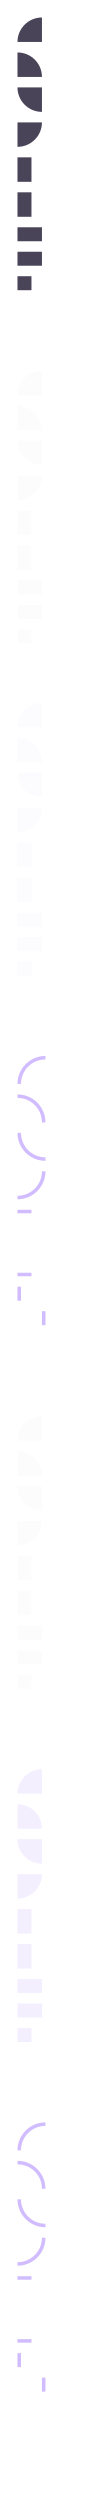
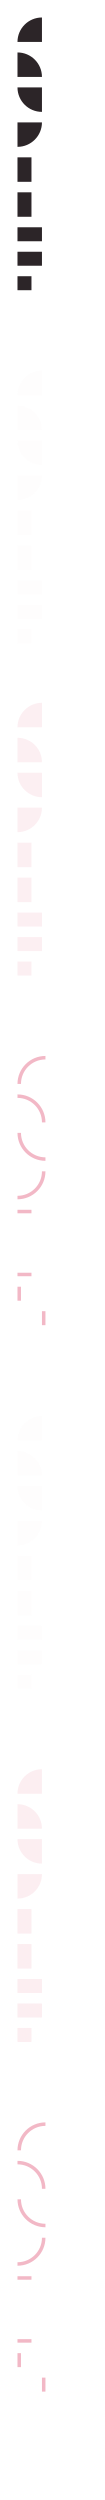
<svg xmlns="http://www.w3.org/2000/svg" width="60" height="1430.002">
  <defs>
    <style type="text/css" id="current-color-scheme">
- .ColorScheme-Text { color:#E6E0E9; }
- .ColorScheme-Highlight { color:#D0BCFF; }
- .ColorScheme-ButtonBackground { color:#4A4458; }
+ .ColorScheme-Text { color:#F0E4E7; }
+ .ColorScheme-Highlight { color:#F2B8C6; }
+ .ColorScheme-ButtonBackground { color:#2C2528; }
</style>
  </defs>
  <g id="normal-topleft" transform="translate(10,10)">
    <rect width="14" height="14" fill="#000" fill-opacity="0" />
    <path d="M0,14 A14,14 0 0 1 14,0 L14,14 Z" class="ColorScheme-ButtonBackground" style="fill:currentColor" />
  </g>
  <g id="normal-topright" transform="translate(10,30)">
    <rect width="14" height="14" fill="#000" fill-opacity="0" />
    <path d="M0,0 A14,14 0 0 1 14,14 L0,14 Z" class="ColorScheme-ButtonBackground" style="fill:currentColor" />
  </g>
  <g id="normal-bottomleft" transform="translate(10,50)">
    <rect width="14" height="14" fill="#000" fill-opacity="0" />
    <path d="M0,0 A14,14 0 0 0 14,14 L14,0 Z" class="ColorScheme-ButtonBackground" style="fill:currentColor" />
  </g>
  <g id="normal-bottomright" transform="translate(10,70)">
    <rect width="14" height="14" fill="#000" fill-opacity="0" />
    <path d="M14,0 A14,14 0 0 1 0,14 L0,0 Z" class="ColorScheme-ButtonBackground" style="fill:currentColor" />
  </g>
  <g id="normal-top" transform="translate(10,90)">
    <rect width="8" height="14" fill="#000" fill-opacity="0" />
    <rect width="8" height="14" class="ColorScheme-ButtonBackground" style="fill:currentColor" />
  </g>
  <g id="normal-bottom" transform="translate(10,110)">
    <rect width="8" height="14" fill="#000" fill-opacity="0" />
    <rect width="8" height="14" class="ColorScheme-ButtonBackground" style="fill:currentColor" />
  </g>
  <g id="normal-left" transform="translate(10,130)">
    <rect width="14" height="8" fill="#000" fill-opacity="0" />
    <rect width="14" height="8" class="ColorScheme-ButtonBackground" style="fill:currentColor" />
  </g>
  <g id="normal-right" transform="translate(10,144)">
    <rect width="14" height="8" fill="#000" fill-opacity="0" />
    <rect width="14" height="8" class="ColorScheme-ButtonBackground" style="fill:currentColor" />
  </g>
  <g id="normal-center" transform="translate(10,158)">
    <rect width="8" height="8" fill="#000" fill-opacity="0" />
    <rect width="8" height="8" class="ColorScheme-ButtonBackground" style="fill:currentColor" />
  </g>
  <rect id="normal-hint-top-margin" x="10" y="172" width="2" height="6" fill="#f0f" fill-opacity="0" />
  <rect id="normal-hint-bottom-margin" x="10" y="184" width="2" height="6" fill="#f0f" fill-opacity="0" />
  <rect id="normal-hint-left-margin" x="10" y="196" width="16" height="2" fill="#f0f" fill-opacity="0" />
  <rect id="normal-hint-right-margin" x="10" y="204" width="16" height="2" fill="#f0f" fill-opacity="0" />
  <g id="hover-topleft" transform="translate(10,212)">
    <rect width="14" height="14" fill="#000" fill-opacity="0" />
    <path d="M0,14 A14,14 0 0 1 14,0 L14,14 Z" class="ColorScheme-Text" style="fill:currentColor;fill-opacity:0.08" />
  </g>
  <g id="hover-topright" transform="translate(10,232)">
    <rect width="14" height="14" fill="#000" fill-opacity="0" />
    <path d="M0,0 A14,14 0 0 1 14,14 L0,14 Z" class="ColorScheme-Text" style="fill:currentColor;fill-opacity:0.08" />
  </g>
  <g id="hover-bottomleft" transform="translate(10,252)">
    <rect width="14" height="14" fill="#000" fill-opacity="0" />
    <path d="M0,0 A14,14 0 0 0 14,14 L14,0 Z" class="ColorScheme-Text" style="fill:currentColor;fill-opacity:0.08" />
  </g>
  <g id="hover-bottomright" transform="translate(10,272)">
    <rect width="14" height="14" fill="#000" fill-opacity="0" />
    <path d="M14,0 A14,14 0 0 1 0,14 L0,0 Z" class="ColorScheme-Text" style="fill:currentColor;fill-opacity:0.08" />
  </g>
  <g id="hover-top" transform="translate(10,292)">
    <rect width="8" height="14" fill="#000" fill-opacity="0" />
    <rect width="8" height="14" class="ColorScheme-Text" style="fill:currentColor;fill-opacity:0.08" />
  </g>
  <g id="hover-bottom" transform="translate(10,312)">
    <rect width="8" height="14" fill="#000" fill-opacity="0" />
    <rect width="8" height="14" class="ColorScheme-Text" style="fill:currentColor;fill-opacity:0.08" />
  </g>
  <g id="hover-left" transform="translate(10,332)">
    <rect width="14" height="8" fill="#000" fill-opacity="0" />
    <rect width="14" height="8" class="ColorScheme-Text" style="fill:currentColor;fill-opacity:0.08" />
  </g>
  <g id="hover-right" transform="translate(10,346)">
    <rect width="14" height="8" fill="#000" fill-opacity="0" />
    <rect width="14" height="8" class="ColorScheme-Text" style="fill:currentColor;fill-opacity:0.08" />
  </g>
  <g id="hover-center" transform="translate(10,360)">
    <rect width="8" height="8" fill="#000" fill-opacity="0" />
    <rect width="8" height="8" class="ColorScheme-Text" style="fill:currentColor;fill-opacity:0.08" />
  </g>
  <rect id="hover-hint-top-margin" x="10" y="374" width="2" height="0.001" fill="#f0f" fill-opacity="0" />
  <rect id="hover-hint-bottom-margin" x="10" y="380.001" width="2" height="0.001" fill="#f0f" fill-opacity="0" />
  <rect id="hover-hint-left-margin" x="10" y="386.002" width="0.001" height="2" fill="#f0f" fill-opacity="0" />
  <rect id="hover-hint-right-margin" x="10" y="394.002" width="0.001" height="2" fill="#f0f" fill-opacity="0" />
  <g id="pressed-topleft" transform="translate(10,402.002)">
    <rect width="14" height="14" fill="#000" fill-opacity="0" />
-     <path d="M0,14 A14,14 0 0 1 14,0 L14,14 Z" class="ColorScheme-Text" style="fill:currentColor;fill-opacity:0.12" />
+     <path d="M0,14 A14,14 0 0 1 14,0 L14,14 Z" class="ColorScheme-Highlight" style="fill:currentColor;fill-opacity:0.22" />
  </g>
  <g id="pressed-topright" transform="translate(10,422.002)">
    <rect width="14" height="14" fill="#000" fill-opacity="0" />
-     <path d="M0,0 A14,14 0 0 1 14,14 L0,14 Z" class="ColorScheme-Text" style="fill:currentColor;fill-opacity:0.12" />
+     <path d="M0,0 A14,14 0 0 1 14,14 L0,14 Z" class="ColorScheme-Highlight" style="fill:currentColor;fill-opacity:0.22" />
  </g>
  <g id="pressed-bottomleft" transform="translate(10,442.002)">
    <rect width="14" height="14" fill="#000" fill-opacity="0" />
-     <path d="M0,0 A14,14 0 0 0 14,14 L14,0 Z" class="ColorScheme-Text" style="fill:currentColor;fill-opacity:0.12" />
+     <path d="M0,0 A14,14 0 0 0 14,14 L14,0 Z" class="ColorScheme-Highlight" style="fill:currentColor;fill-opacity:0.22" />
  </g>
  <g id="pressed-bottomright" transform="translate(10,462.002)">
    <rect width="14" height="14" fill="#000" fill-opacity="0" />
-     <path d="M14,0 A14,14 0 0 1 0,14 L0,0 Z" class="ColorScheme-Text" style="fill:currentColor;fill-opacity:0.12" />
+     <path d="M14,0 A14,14 0 0 1 0,14 L0,0 Z" class="ColorScheme-Highlight" style="fill:currentColor;fill-opacity:0.22" />
  </g>
  <g id="pressed-top" transform="translate(10,482.002)">
    <rect width="8" height="14" fill="#000" fill-opacity="0" />
-     <rect width="8" height="14" class="ColorScheme-Text" style="fill:currentColor;fill-opacity:0.12" />
+     <rect width="8" height="14" class="ColorScheme-Highlight" style="fill:currentColor;fill-opacity:0.22" />
  </g>
  <g id="pressed-bottom" transform="translate(10,502.002)">
    <rect width="8" height="14" fill="#000" fill-opacity="0" />
-     <rect width="8" height="14" class="ColorScheme-Text" style="fill:currentColor;fill-opacity:0.12" />
+     <rect width="8" height="14" class="ColorScheme-Highlight" style="fill:currentColor;fill-opacity:0.22" />
  </g>
  <g id="pressed-left" transform="translate(10,522.002)">
    <rect width="14" height="8" fill="#000" fill-opacity="0" />
-     <rect width="14" height="8" class="ColorScheme-Text" style="fill:currentColor;fill-opacity:0.12" />
+     <rect width="14" height="8" class="ColorScheme-Highlight" style="fill:currentColor;fill-opacity:0.22" />
  </g>
  <g id="pressed-right" transform="translate(10,536.002)">
    <rect width="14" height="8" fill="#000" fill-opacity="0" />
-     <rect width="14" height="8" class="ColorScheme-Text" style="fill:currentColor;fill-opacity:0.12" />
+     <rect width="14" height="8" class="ColorScheme-Highlight" style="fill:currentColor;fill-opacity:0.22" />
  </g>
  <g id="pressed-center" transform="translate(10,550.002)">
    <rect width="8" height="8" fill="#000" fill-opacity="0" />
-     <rect width="8" height="8" class="ColorScheme-Text" style="fill:currentColor;fill-opacity:0.12" />
+     <rect width="8" height="8" class="ColorScheme-Highlight" style="fill:currentColor;fill-opacity:0.22" />
  </g>
  <rect id="pressed-hint-top-margin" x="10" y="564.002" width="2" height="6" fill="#f0f" fill-opacity="0" />
  <rect id="pressed-hint-bottom-margin" x="10" y="576.002" width="2" height="6" fill="#f0f" fill-opacity="0" />
  <rect id="pressed-hint-left-margin" x="10" y="588.002" width="16" height="2" fill="#f0f" fill-opacity="0" />
  <rect id="pressed-hint-right-margin" x="10" y="596.002" width="16" height="2" fill="#f0f" fill-opacity="0" />
  <g id="focus-topleft" transform="translate(10,604.002)">
    <rect width="16" height="16" fill="#000" fill-opacity="0" />
    <path d="M0,16 A16,16 0 0 1 16,0 L16,2 A14,14 0 0 0 2,16 Z" class="ColorScheme-Highlight" style="fill:currentColor" />
  </g>
  <g id="focus-topright" transform="translate(10,626.002)">
    <rect width="16" height="16" fill="#000" fill-opacity="0" />
    <path d="M0,0 A16,16 0 0 1 16,16 L14,16 A14,14 0 0 0 0,2 Z" class="ColorScheme-Highlight" style="fill:currentColor" />
  </g>
  <g id="focus-bottomleft" transform="translate(10,648.002)">
    <rect width="16" height="16" fill="#000" fill-opacity="0" />
    <path d="M0,0 A16,16 0 0 0 16,16 L16,14 A14,14 0 0 1 2,0 Z" class="ColorScheme-Highlight" style="fill:currentColor" />
  </g>
  <g id="focus-bottomright" transform="translate(10,670.002)">
    <rect width="16" height="16" fill="#000" fill-opacity="0" />
    <path d="M16,0 A16,16 0 0 1 0,16 L0,14 A14,14 0 0 0 14,0 Z" class="ColorScheme-Highlight" style="fill:currentColor" />
  </g>
  <g id="focus-top" transform="translate(10,692.002)">
    <rect width="8" height="16" fill="#000" fill-opacity="0" />
    <rect width="8" height="2" class="ColorScheme-Highlight" style="fill:currentColor" />
  </g>
  <g id="focus-bottom" transform="translate(10,714.002)">
    <rect width="8" height="16" fill="#000" fill-opacity="0" />
    <rect y="14" width="8" height="2" class="ColorScheme-Highlight" style="fill:currentColor" />
  </g>
  <g id="focus-left" transform="translate(10,736.002)">
    <rect width="16" height="8" fill="#000" fill-opacity="0" />
    <rect width="2" height="8" class="ColorScheme-Highlight" style="fill:currentColor" />
  </g>
  <g id="focus-right" transform="translate(10,750.002)">
    <rect width="16" height="8" fill="#000" fill-opacity="0" />
    <rect x="14" width="2" height="8" class="ColorScheme-Highlight" style="fill:currentColor" />
  </g>
  <g id="focus-center" transform="translate(10,764.002)">
    <rect width="8" height="8" fill="#000" fill-opacity="0" />
  </g>
  <rect id="focus-hint-top-margin" x="10" y="778.002" width="2" height="2" fill="#f0f" fill-opacity="0" />
  <rect id="focus-hint-bottom-margin" x="10" y="786.002" width="2" height="2" fill="#f0f" fill-opacity="0" />
  <rect id="focus-hint-left-margin" x="10" y="794.002" width="2" height="2" fill="#f0f" fill-opacity="0" />
  <rect id="focus-hint-right-margin" x="10" y="802.002" width="2" height="2" fill="#f0f" fill-opacity="0" />
  <g id="toolbutton-hover-topleft" transform="translate(10,810.002)">
    <rect width="14" height="14" fill="#000" fill-opacity="0" />
    <path d="M0,14 A14,14 0 0 1 14,0 L14,14 Z" class="ColorScheme-Text" style="fill:currentColor;fill-opacity:0.08" />
  </g>
  <g id="toolbutton-hover-topright" transform="translate(10,830.002)">
    <rect width="14" height="14" fill="#000" fill-opacity="0" />
    <path d="M0,0 A14,14 0 0 1 14,14 L0,14 Z" class="ColorScheme-Text" style="fill:currentColor;fill-opacity:0.08" />
  </g>
  <g id="toolbutton-hover-bottomleft" transform="translate(10,850.002)">
    <rect width="14" height="14" fill="#000" fill-opacity="0" />
    <path d="M0,0 A14,14 0 0 0 14,14 L14,0 Z" class="ColorScheme-Text" style="fill:currentColor;fill-opacity:0.08" />
  </g>
  <g id="toolbutton-hover-bottomright" transform="translate(10,870.002)">
    <rect width="14" height="14" fill="#000" fill-opacity="0" />
    <path d="M14,0 A14,14 0 0 1 0,14 L0,0 Z" class="ColorScheme-Text" style="fill:currentColor;fill-opacity:0.08" />
  </g>
  <g id="toolbutton-hover-top" transform="translate(10,890.002)">
    <rect width="8" height="14" fill="#000" fill-opacity="0" />
    <rect width="8" height="14" class="ColorScheme-Text" style="fill:currentColor;fill-opacity:0.08" />
  </g>
  <g id="toolbutton-hover-bottom" transform="translate(10,910.002)">
    <rect width="8" height="14" fill="#000" fill-opacity="0" />
    <rect width="8" height="14" class="ColorScheme-Text" style="fill:currentColor;fill-opacity:0.08" />
  </g>
  <g id="toolbutton-hover-left" transform="translate(10,930.002)">
    <rect width="14" height="8" fill="#000" fill-opacity="0" />
    <rect width="14" height="8" class="ColorScheme-Text" style="fill:currentColor;fill-opacity:0.08" />
  </g>
  <g id="toolbutton-hover-right" transform="translate(10,944.002)">
    <rect width="14" height="8" fill="#000" fill-opacity="0" />
    <rect width="14" height="8" class="ColorScheme-Text" style="fill:currentColor;fill-opacity:0.08" />
  </g>
  <g id="toolbutton-hover-center" transform="translate(10,958.002)">
    <rect width="8" height="8" fill="#000" fill-opacity="0" />
    <rect width="8" height="8" class="ColorScheme-Text" style="fill:currentColor;fill-opacity:0.08" />
  </g>
  <rect id="toolbutton-hover-hint-top-margin" x="10" y="972.002" width="2" height="6" fill="#f0f" fill-opacity="0" />
  <rect id="toolbutton-hover-hint-bottom-margin" x="10" y="984.002" width="2" height="6" fill="#f0f" fill-opacity="0" />
  <rect id="toolbutton-hover-hint-left-margin" x="10" y="996.002" width="10" height="2" fill="#f0f" fill-opacity="0" />
  <rect id="toolbutton-hover-hint-right-margin" x="10" y="1004.002" width="10" height="2" fill="#f0f" fill-opacity="0" />
  <g id="toolbutton-pressed-topleft" transform="translate(10,1012.002)">
    <rect width="14" height="14" fill="#000" fill-opacity="0" />
    <path d="M0,14 A14,14 0 0 1 14,0 L14,14 Z" class="ColorScheme-Highlight" style="fill:currentColor;fill-opacity:0.24" />
  </g>
  <g id="toolbutton-pressed-topright" transform="translate(10,1032.002)">
    <rect width="14" height="14" fill="#000" fill-opacity="0" />
    <path d="M0,0 A14,14 0 0 1 14,14 L0,14 Z" class="ColorScheme-Highlight" style="fill:currentColor;fill-opacity:0.24" />
  </g>
  <g id="toolbutton-pressed-bottomleft" transform="translate(10,1052.002)">
    <rect width="14" height="14" fill="#000" fill-opacity="0" />
    <path d="M0,0 A14,14 0 0 0 14,14 L14,0 Z" class="ColorScheme-Highlight" style="fill:currentColor;fill-opacity:0.24" />
  </g>
  <g id="toolbutton-pressed-bottomright" transform="translate(10,1072.002)">
    <rect width="14" height="14" fill="#000" fill-opacity="0" />
    <path d="M14,0 A14,14 0 0 1 0,14 L0,0 Z" class="ColorScheme-Highlight" style="fill:currentColor;fill-opacity:0.24" />
  </g>
  <g id="toolbutton-pressed-top" transform="translate(10,1092.002)">
    <rect width="8" height="14" fill="#000" fill-opacity="0" />
    <rect width="8" height="14" class="ColorScheme-Highlight" style="fill:currentColor;fill-opacity:0.24" />
  </g>
  <g id="toolbutton-pressed-bottom" transform="translate(10,1112.002)">
    <rect width="8" height="14" fill="#000" fill-opacity="0" />
    <rect width="8" height="14" class="ColorScheme-Highlight" style="fill:currentColor;fill-opacity:0.24" />
  </g>
  <g id="toolbutton-pressed-left" transform="translate(10,1132.002)">
    <rect width="14" height="8" fill="#000" fill-opacity="0" />
    <rect width="14" height="8" class="ColorScheme-Highlight" style="fill:currentColor;fill-opacity:0.24" />
  </g>
  <g id="toolbutton-pressed-right" transform="translate(10,1146.002)">
    <rect width="14" height="8" fill="#000" fill-opacity="0" />
    <rect width="14" height="8" class="ColorScheme-Highlight" style="fill:currentColor;fill-opacity:0.24" />
  </g>
  <g id="toolbutton-pressed-center" transform="translate(10,1160.002)">
    <rect width="8" height="8" fill="#000" fill-opacity="0" />
    <rect width="8" height="8" class="ColorScheme-Highlight" style="fill:currentColor;fill-opacity:0.24" />
  </g>
  <rect id="toolbutton-pressed-hint-top-margin" x="10" y="1174.002" width="2" height="6" fill="#f0f" fill-opacity="0" />
  <rect id="toolbutton-pressed-hint-bottom-margin" x="10" y="1186.002" width="2" height="6" fill="#f0f" fill-opacity="0" />
  <rect id="toolbutton-pressed-hint-left-margin" x="10" y="1198.002" width="10" height="2" fill="#f0f" fill-opacity="0" />
  <rect id="toolbutton-pressed-hint-right-margin" x="10" y="1206.002" width="10" height="2" fill="#f0f" fill-opacity="0" />
  <g id="toolbutton-focus-topleft" transform="translate(10,1214.002)">
    <rect width="16" height="16" fill="#000" fill-opacity="0" />
    <path d="M0,16 A16,16 0 0 1 16,0 L16,2 A14,14 0 0 0 2,16 Z" class="ColorScheme-Highlight" style="fill:currentColor" />
  </g>
  <g id="toolbutton-focus-topright" transform="translate(10,1236.002)">
    <rect width="16" height="16" fill="#000" fill-opacity="0" />
    <path d="M0,0 A16,16 0 0 1 16,16 L14,16 A14,14 0 0 0 0,2 Z" class="ColorScheme-Highlight" style="fill:currentColor" />
  </g>
  <g id="toolbutton-focus-bottomleft" transform="translate(10,1258.002)">
    <rect width="16" height="16" fill="#000" fill-opacity="0" />
    <path d="M0,0 A16,16 0 0 0 16,16 L16,14 A14,14 0 0 1 2,0 Z" class="ColorScheme-Highlight" style="fill:currentColor" />
  </g>
  <g id="toolbutton-focus-bottomright" transform="translate(10,1280.002)">
    <rect width="16" height="16" fill="#000" fill-opacity="0" />
    <path d="M16,0 A16,16 0 0 1 0,16 L0,14 A14,14 0 0 0 14,0 Z" class="ColorScheme-Highlight" style="fill:currentColor" />
  </g>
  <g id="toolbutton-focus-top" transform="translate(10,1302.002)">
    <rect width="8" height="16" fill="#000" fill-opacity="0" />
    <rect width="8" height="2" class="ColorScheme-Highlight" style="fill:currentColor" />
  </g>
  <g id="toolbutton-focus-bottom" transform="translate(10,1324.002)">
    <rect width="8" height="16" fill="#000" fill-opacity="0" />
    <rect y="14" width="8" height="2" class="ColorScheme-Highlight" style="fill:currentColor" />
  </g>
  <g id="toolbutton-focus-left" transform="translate(10,1346.002)">
    <rect width="16" height="8" fill="#000" fill-opacity="0" />
    <rect width="2" height="8" class="ColorScheme-Highlight" style="fill:currentColor" />
  </g>
  <g id="toolbutton-focus-right" transform="translate(10,1360.002)">
    <rect width="16" height="8" fill="#000" fill-opacity="0" />
    <rect x="14" width="2" height="8" class="ColorScheme-Highlight" style="fill:currentColor" />
  </g>
  <g id="toolbutton-focus-center" transform="translate(10,1374.002)">
    <rect width="8" height="8" fill="#000" fill-opacity="0" />
  </g>
  <rect id="toolbutton-focus-hint-top-margin" x="10" y="1388.002" width="2" height="2" fill="#f0f" fill-opacity="0" />
  <rect id="toolbutton-focus-hint-bottom-margin" x="10" y="1396.002" width="2" height="2" fill="#f0f" fill-opacity="0" />
  <rect id="toolbutton-focus-hint-left-margin" x="10" y="1404.002" width="2" height="2" fill="#f0f" fill-opacity="0" />
  <rect id="toolbutton-focus-hint-right-margin" x="10" y="1412.002" width="2" height="2" fill="#f0f" fill-opacity="0" />
</svg>
